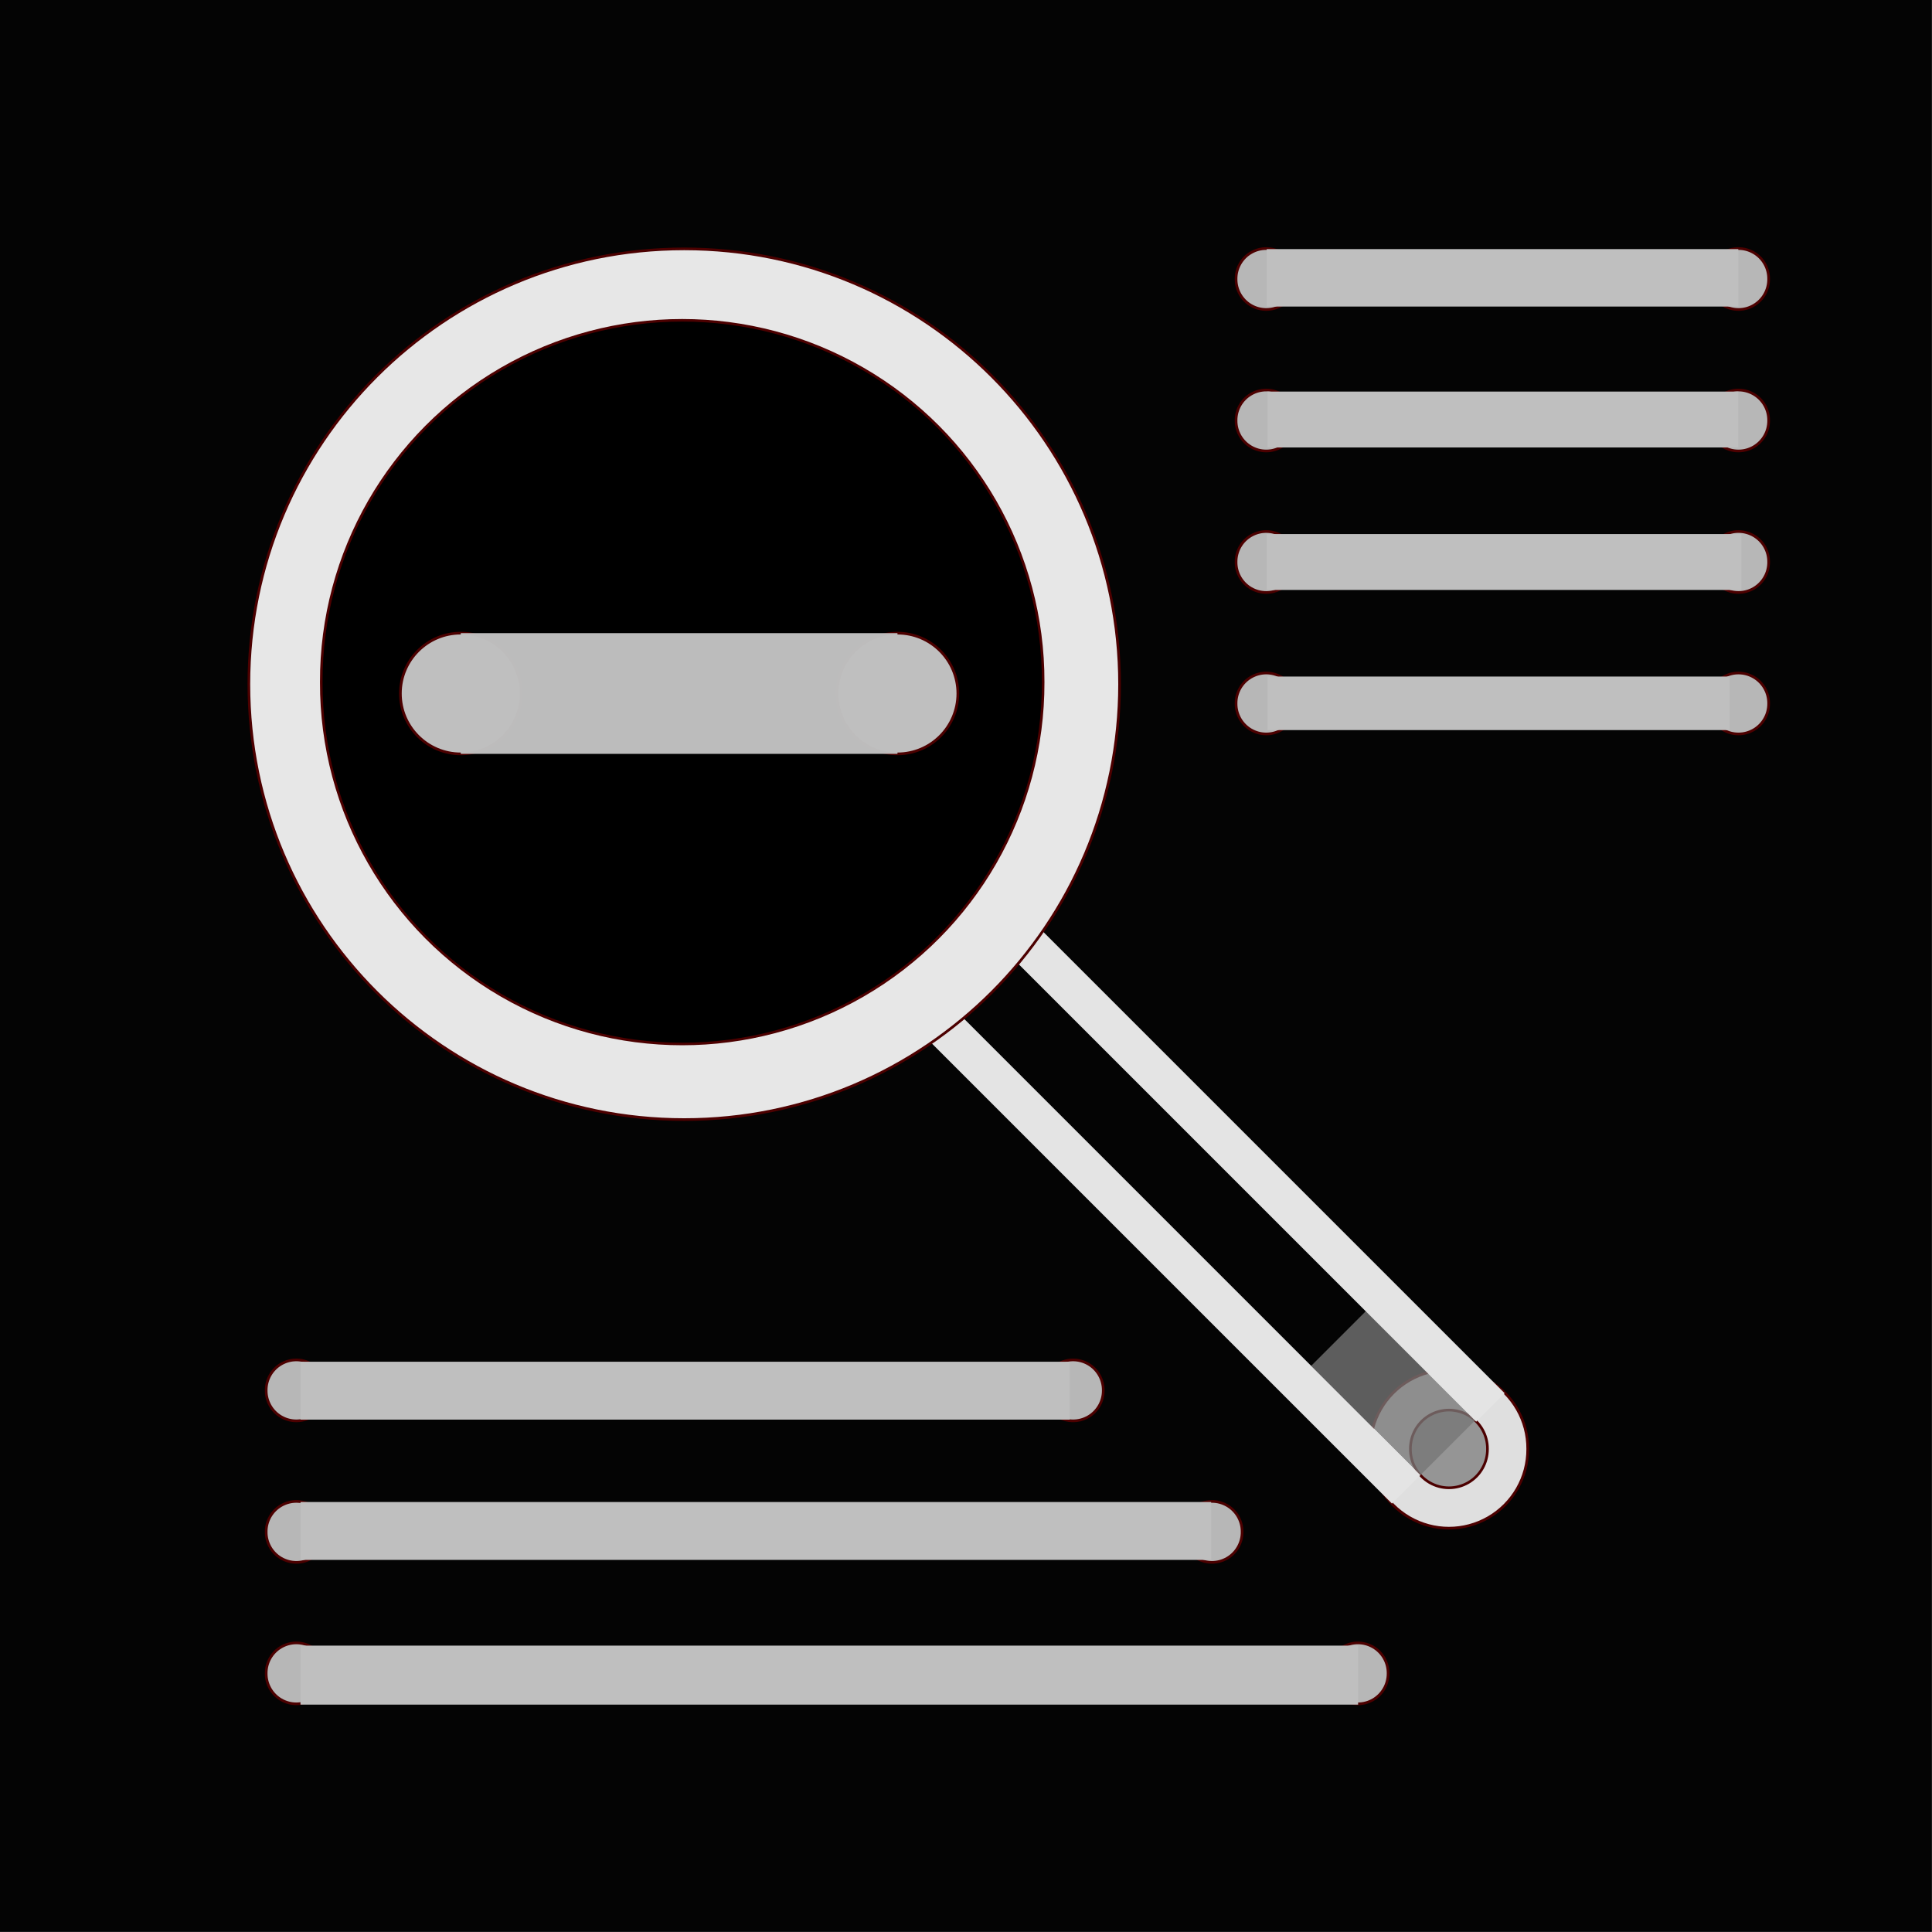
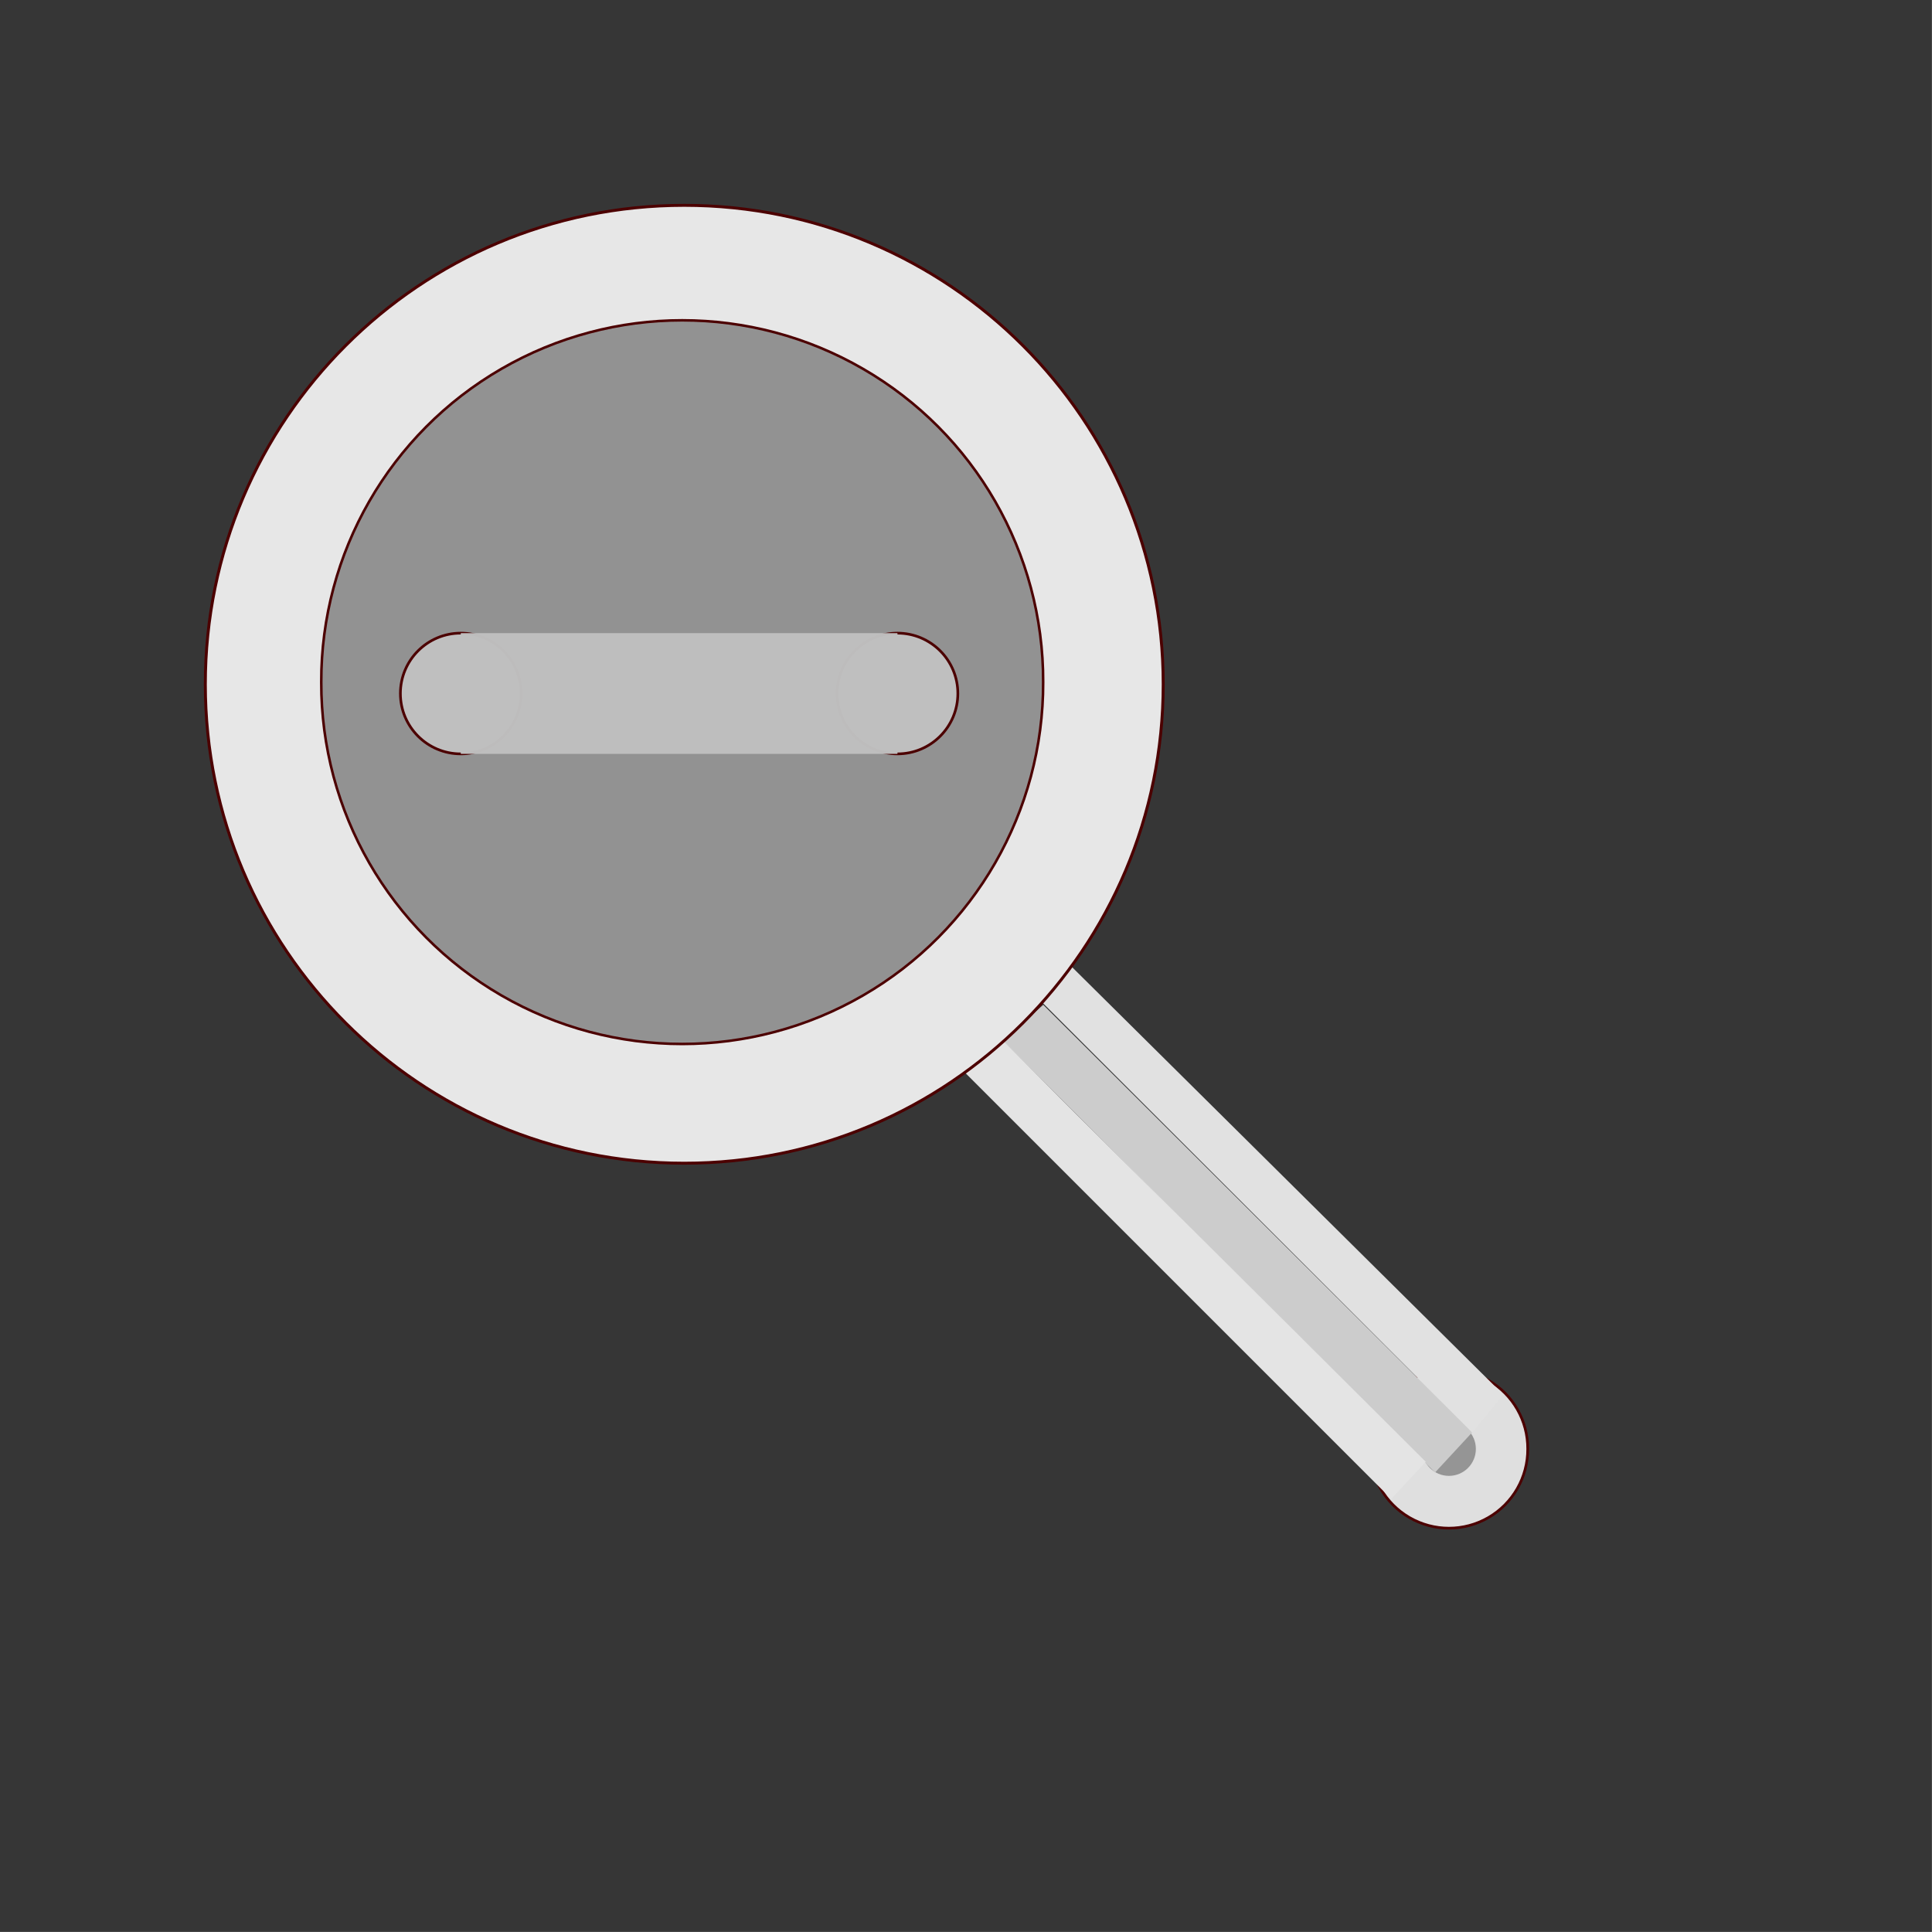
<svg xmlns="http://www.w3.org/2000/svg" id="svg3906" version="1.1" viewBox="0 0 8.467 8.467" height="8.467mm" width="8.467mm">
  <defs id="defs3900">
    <marker id="DistanceX" orient="auto" refX="0" refY="0" style="overflow:visible">
      <path d="M 3,-3 -3,3 M 0,-5 V 5" style="stroke:#000000;stroke-width:0.5" id="path3908" />
    </marker>
    <pattern id="Hatch" patternUnits="userSpaceOnUse" width="8" height="8" x="0" y="0">
      <path d="M8 4 l-4,4" stroke="#000000" stroke-width="0.25" linecap="square" id="path3911" />
      <path d="M6 2 l-4,4" stroke="#000000" stroke-width="0.25" linecap="square" id="path3913" />
      <path d="M4 0 l-4,4" stroke="#000000" stroke-width="0.25" linecap="square" id="path3915" />
    </pattern>
    <symbol id="*MODEL_SPACE" />
    <symbol id="*PAPER_SPACE" />
  </defs>
  <g style="display:inline" transform="matrix(0.01166739,0,0,0.01166739,-8.466666,3.836458)" id="g4262">
-     <path d="M 725.669,-328.819 H 1451.339 V 396.85 H 725.669 Z" style="display:inline;opacity:0.982;fill:#000000;fill-opacity:1;fill-rule:nonzero;stroke-width:1.002" id="rect4294" />
+     <path d="M 725.669,-328.819 H 1451.339 V 396.85 H 725.669 Z" style="display:inline;opacity:0.982;fill:#333333;fill-opacity:1;fill-rule:nonzero;stroke-width:1.002" id="rect4294" />
    <g id="g4090">
      <path d="m 1299.509,215.433 a 29.588,29.588 0 1 0 -59.175,0 29.588,29.588 0 1 0 59.175,0 z" style="fill:#dfdfdf;fill-opacity:1;stroke:#4c0000;stroke-linecap:round" id="path4088" />
-       <path d="m 1284.391,215.433 a 14.47,14.47 0 1 0 -28.939,0 14.47,14.47 0 1 0 28.939,0 z" style="fill:#959595;fill-opacity:1;stroke:#4c0000;stroke-linecap:round" id="path4086" />
+       <path d="m 1280.028,215.433 a 10.106,10.106 0 1 0 -20.213,0 10.106,10.106 0 1 0 20.213,0 z" style="fill:#959595;fill-opacity:1;stroke:#4c0000;stroke-width:0.698;stroke-linecap:round;stroke-opacity:0.01" id="path4086" />
    </g>
    <g style="fill:#ffffff" id="g4102">
-       <path d="m 991.642,-760.264 h 58.035 v 29.158 h -58.035 z" transform="rotate(45)" style="opacity:1;fill:#777777;fill-opacity:0.776;fill-rule:nonzero;stroke-width:1.002" id="rect4452" />
+       <path d="m 824.575,-755.835 227.5,-0.373 0.79,20.496 -229.353,0.177 z" transform="rotate(45)" style="opacity:1;fill:#cccccc;fill-opacity:1;fill-rule:nonzero;stroke-width:1.002" id="rect4452" />
    </g>
    <g id="g4124">
-       <path d="m -1049.677,715.988 h 245.396 v 15.118 h -245.396 z" transform="rotate(-135)" style="opacity:1;fill:#e4e4e4;fill-opacity:1;fill-rule:nonzero;stroke-width:1.002" id="rect4446" />
-       <path d="m -1050.304,760.105 h 245.396 v 15.118 h -245.396 z" transform="rotate(-135)" style="opacity:0.999;fill:#e4e4e4;fill-opacity:1;fill-rule:nonzero;stroke-width:1.002" id="rect4442" />
+       <path d="m -1048.259,717.051 245.396,0 -15.591,18.661 c -75.952,-0.413 0,0 -229.097,0.354 z" transform="rotate(-135)" style="opacity:1;fill:#e4e4e4;fill-opacity:1;fill-rule:nonzero;stroke-width:1.002" id="rect4446" />
+       <path d="m -1052.076,756.208 h 245.396 l -2.835,17.244 -240.79,1.063 z" transform="rotate(-135)" style="opacity:0.999;fill:#e1e1e1;fill-opacity:1;fill-rule:nonzero;stroke-width:1.002" id="rect4442" />
    </g>
    <g style="display:inline" id="g3928">
-       <path d="m 1146.205,-71.811 a 163.527,163.527 0 1 0 -327.055,0 163.527,163.527 0 1 0 327.055,0 z" style="display:inline;fill:#e7e7e7;fill-opacity:1;stroke:#4c0000;stroke-linecap:round" id="path3926" />
-       <path d="m 1117.503,-72.593 a 135.582,135.545 0 1 0 -271.163,0 135.582,135.545 0 1 0 271.163,0 z" style="fill:#000000;stroke:#4c0000;stroke-width:0.962;stroke-linecap:round" id="path3924" />
+       <path d="m 1162.592,-71.793 a 179.898,179.898 0 1 0 -359.796,0 179.898,179.898 0 1 0 359.796,0 z" style="display:inline;fill:#e7e7e7;fill-opacity:1;stroke:#4c0000;stroke-width:1.1;stroke-linecap:round" id="path3926" />
+       <path d="m 1117.503,-72.593 a 135.582,135.545 0 1 0 -271.163,0 135.582,135.545 0 1 0 271.163,0 z" style="display:inline;fill:#929292;stroke:#4c0000;stroke-width:0.962;stroke-linecap:round;fill-opacity:1" id="path3924" />
    </g>
    <g style="display:inline" id="g4084">
-       <g id="g4417">
-         <path id="path3940" style="fill:#b7b7b7;fill-opacity:1;stroke:#4c0000;stroke-linecap:round" d="m 1212.637,-224.015 a 11.339,11.339 0 1 0 -22.677,0 11.339,11.339 0 1 0 22.677,0 z" />
-         <path id="path3942" style="fill:#b7b7b7;fill-opacity:1;stroke:#4c0000;stroke-linecap:round" d="m 1390.009,-224.015 a 11.339,11.339 0 1 0 -22.677,0 11.339,11.339 0 1 0 22.677,0 z" />
-         <path id="path3954" style="fill:#b7b7b7;fill-opacity:1;stroke:#4c0000;stroke-linecap:round" d="m 1212.637,-170.869 a 11.339,11.339 0 1 0 -22.677,0 11.339,11.339 0 1 0 22.677,0 z" />
-         <path id="path3956" style="fill:#b7b7b7;fill-opacity:1;stroke:#4c0000;stroke-linecap:round" d="m 1390.009,-170.869 a 11.339,11.339 0 1 0 -22.677,0 11.339,11.339 0 1 0 22.677,0 z" />
-         <path id="path3968" style="display:inline;fill:#b7b7b7;fill-opacity:1;stroke:#4c0000;stroke-linecap:round" d="m 1212.637,-117.722 a 11.339,11.339 0 1 0 -22.677,0 11.339,11.339 0 1 0 22.677,0 z" />
-         <path id="path3970" style="display:inline;fill:#b7b7b7;fill-opacity:1;stroke:#4c0000;stroke-linecap:round" d="m 1390.009,-117.722 a 11.339,11.339 0 1 0 -22.677,0 11.339,11.339 0 1 0 22.677,0 z" />
-         <path id="path3982" style="display:inline;fill:#b7b7b7;fill-opacity:1;stroke:#4c0000;stroke-linecap:round" d="m 1212.637,-64.576 a 11.339,11.339 0 1 0 -22.677,0 11.339,11.339 0 1 0 22.677,0 z" />
-         <path id="path3984" style="display:inline;fill:#b7b7b7;fill-opacity:1;stroke:#4c0000;stroke-linecap:round" d="m 1390.009,-64.576 a 11.339,11.339 0 1 0 -22.677,0 11.339,11.339 0 1 0 22.677,0 z" />
-         <path id="path4038" style="fill:#b7b7b7;fill-opacity:1;stroke:#4c0000;stroke-linecap:round" d="m 848.328,193.44 a 11.339,11.339 0 1 0 -22.677,0 11.339,11.339 0 1 0 22.677,0 z" />
-         <path id="path4040" style="fill:#b7b7b7;fill-opacity:1;stroke:#4c0000;stroke-linecap:round" d="m 1140.074,193.44 a 11.339,11.339 0 1 0 -22.677,0 11.339,11.339 0 1 0 22.677,0 z" />
-         <path id="path4052" style="fill:#b7b7b7;fill-opacity:1;stroke:#4c0000;stroke-linecap:round" d="m 848.328,246.586 a 11.339,11.339 0 1 0 -22.677,0 11.339,11.339 0 1 0 22.677,0 z" />
-         <path id="path4054" style="display:inline;fill:#b7b7b7;fill-opacity:1;stroke:#4c0000;stroke-linecap:round" d="m 1192.231,246.586 a 11.339,11.339 0 1 0 -22.677,0 11.339,11.339 0 1 0 22.677,0 z" />
-         <path id="path4066" style="fill:#b7b7b7;fill-opacity:1;stroke:#4c0000;stroke-linecap:round" d="m 848.328,299.733 a 11.339,11.339 0 1 0 -22.677,0 11.339,11.339 0 1 0 22.677,0 z" />
-         <path id="path4068" style="display:inline;fill:#b7b7b7;fill-opacity:1;stroke:#4c0000;stroke-linecap:round" d="m 1247.06,299.733 a 11.339,11.339 0 1 0 -22.677,0 11.339,11.339 0 1 0 22.677,0 z" />
+       <g id="g4417" style="display:none">
+         <path id="path3940" style="display:none;fill:#b7b7b7;fill-opacity:1;stroke:#4c0000;stroke-linecap:round" d="m 1212.637,-224.015 a 11.339,11.339 0 1 0 -22.677,0 11.339,11.339 0 1 0 22.677,0 z" />
+         <path id="path3942" style="display:none;fill:#b7b7b7;fill-opacity:1;stroke:#4c0000;stroke-linecap:round" d="m 1390.009,-224.015 a 11.339,11.339 0 1 0 -22.677,0 11.339,11.339 0 1 0 22.677,0 z" />
+         <path id="path3954" style="display:none;fill:#b7b7b7;fill-opacity:1;stroke:#4c0000;stroke-linecap:round" d="m 1212.637,-170.869 a 11.339,11.339 0 1 0 -22.677,0 11.339,11.339 0 1 0 22.677,0 z" />
+         <path id="path3956" style="display:none;fill:#b7b7b7;fill-opacity:1;stroke:#4c0000;stroke-linecap:round" d="m 1390.009,-170.869 a 11.339,11.339 0 1 0 -22.677,0 11.339,11.339 0 1 0 22.677,0 z" />
+         <path id="path3968" style="display:none;fill:#b7b7b7;fill-opacity:1;stroke:#4c0000;stroke-linecap:round" d="m 1212.637,-117.722 a 11.339,11.339 0 1 0 -22.677,0 11.339,11.339 0 1 0 22.677,0 z" />
+         <path id="path3970" style="display:none;fill:#b7b7b7;fill-opacity:1;stroke:#4c0000;stroke-linecap:round" d="m 1390.009,-117.722 a 11.339,11.339 0 1 0 -22.677,0 11.339,11.339 0 1 0 22.677,0 z" />
+         <path id="path3982" style="display:none;fill:#b7b7b7;fill-opacity:1;stroke:#4c0000;stroke-linecap:round" d="m 1212.637,-64.576 a 11.339,11.339 0 1 0 -22.677,0 11.339,11.339 0 1 0 22.677,0 z" />
+         <path id="path3984" style="display:none;fill:#b7b7b7;fill-opacity:1;stroke:#4c0000;stroke-linecap:round" d="m 1390.009,-64.576 a 11.339,11.339 0 1 0 -22.677,0 11.339,11.339 0 1 0 22.677,0 z" />
+         <path id="path4038" style="display:none;fill:#b7b7b7;fill-opacity:1;stroke:#4c0000;stroke-linecap:round" d="m 848.328,193.44 a 11.339,11.339 0 1 0 -22.677,0 11.339,11.339 0 1 0 22.677,0 z" />
+         <path id="path4040" style="display:none;fill:#b7b7b7;fill-opacity:1;stroke:#4c0000;stroke-linecap:round" d="m 1140.074,193.44 a 11.339,11.339 0 1 0 -22.677,0 11.339,11.339 0 1 0 22.677,0 z" />
+         <path id="path4052" style="display:none;fill:#b7b7b7;fill-opacity:1;stroke:#4c0000;stroke-linecap:round" d="m 848.328,246.586 a 11.339,11.339 0 1 0 -22.677,0 11.339,11.339 0 1 0 22.677,0 z" />
+         <path id="path4054" style="display:none;fill:#b7b7b7;fill-opacity:1;stroke:#4c0000;stroke-linecap:round" d="m 1192.231,246.586 a 11.339,11.339 0 1 0 -22.677,0 11.339,11.339 0 1 0 22.677,0 z" />
+         <path id="path4066" style="display:none;fill:#b7b7b7;fill-opacity:1;stroke:#4c0000;stroke-linecap:round" d="m 848.328,299.733 a 11.339,11.339 0 1 0 -22.677,0 11.339,11.339 0 1 0 22.677,0 z" />
+         <path id="path4068" style="display:none;fill:#b7b7b7;fill-opacity:1;stroke:#4c0000;stroke-linecap:round" d="m 1247.06,299.733 a 11.339,11.339 0 1 0 -22.677,0 11.339,11.339 0 1 0 22.677,0 z" />
      </g>
      <path d="m 921.418,-68.324 a 22.677,22.677 0 1 0 -45.354,0 22.677,22.677 0 1 0 45.354,0 z" style="display:inline;fill:#bfbfbf;fill-opacity:1;stroke:#4c0000;stroke-linecap:round" id="path4080" />
      <path d="m 1085.454,-68.324 a 22.677,22.677 0 1 0 -45.354,0 22.677,22.677 0 1 0 45.354,0 z" style="display:inline;fill:#bfbfbf;fill-opacity:1;stroke:#4c0000;stroke-linecap:round" id="path4082" />
      <path d="M 898.741,-91.001 H 1062.777 V -45.647 H 898.741 Z" style="display:inline;opacity:0.982;fill:#bfbfbf;fill-opacity:1;fill-rule:nonzero;stroke-width:1.002" id="rect4298" />
-       <g id="g4395" style="fill:#bfbfbf;fill-opacity:1">
+       <g id="g4395" style="display:none;fill:#bfbfbf;fill-opacity:1">
        <path d="M 838.535,289.309 H 1235.804 v 22.163 H 838.535 Z" style="opacity:1;fill:#bfbfbf;fill-opacity:1;fill-rule:nonzero;stroke-width:1.002" id="rect4365" />
        <path d="m 838.535,235.365 h 342.069 v 21.745 H 838.535 Z" style="opacity:1;fill:#bfbfbf;fill-opacity:1;fill-rule:nonzero;stroke-width:1.002" id="rect4367" />
        <path d="m 838.535,182.674 h 288.961 v 21.745 H 838.535 Z" style="opacity:1;fill:#bfbfbf;fill-opacity:1;fill-rule:nonzero;stroke-width:1.002" id="rect4369" />
        <path d="m 1201.48,-235.256 h 177.122 v 21.586 h -177.122 z" style="opacity:1;fill:#bfbfbf;fill-opacity:1;fill-rule:nonzero;stroke-width:1.002" id="rect4373" />
        <path d="m 1201.775,-181.736 h 176.826 v 20.994 h -176.826 z" style="opacity:1;fill:#bfbfbf;fill-opacity:1;fill-rule:nonzero;stroke-width:1.002" id="rect4375" />
        <path d="m 1201.48,-128.215 h 178.305 v 20.994 h -178.305 z" style="opacity:1;fill:#bfbfbf;fill-opacity:1;fill-rule:nonzero;stroke-width:1.002" id="rect4377" />
        <path d="m 1201.775,-74.694 h 173.574 v 20.107 h -173.574 z" style="opacity:1;fill:#bfbfbf;fill-opacity:1;fill-rule:nonzero;stroke-width:1.002" id="rect4379" />
      </g>
    </g>
  </g>
</svg>
